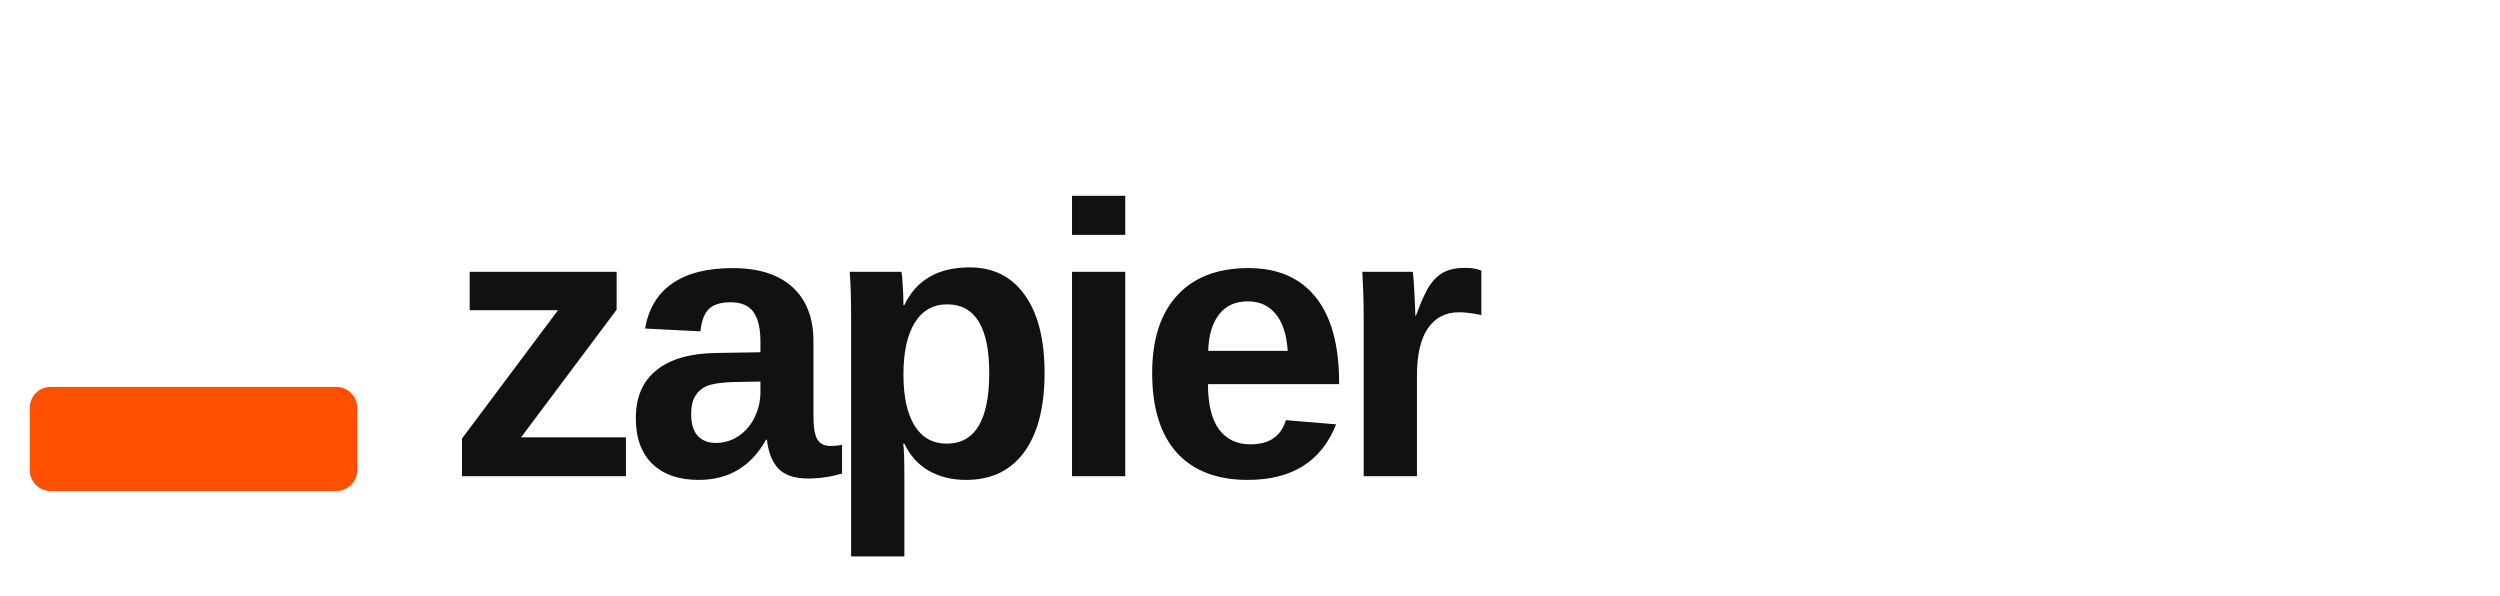
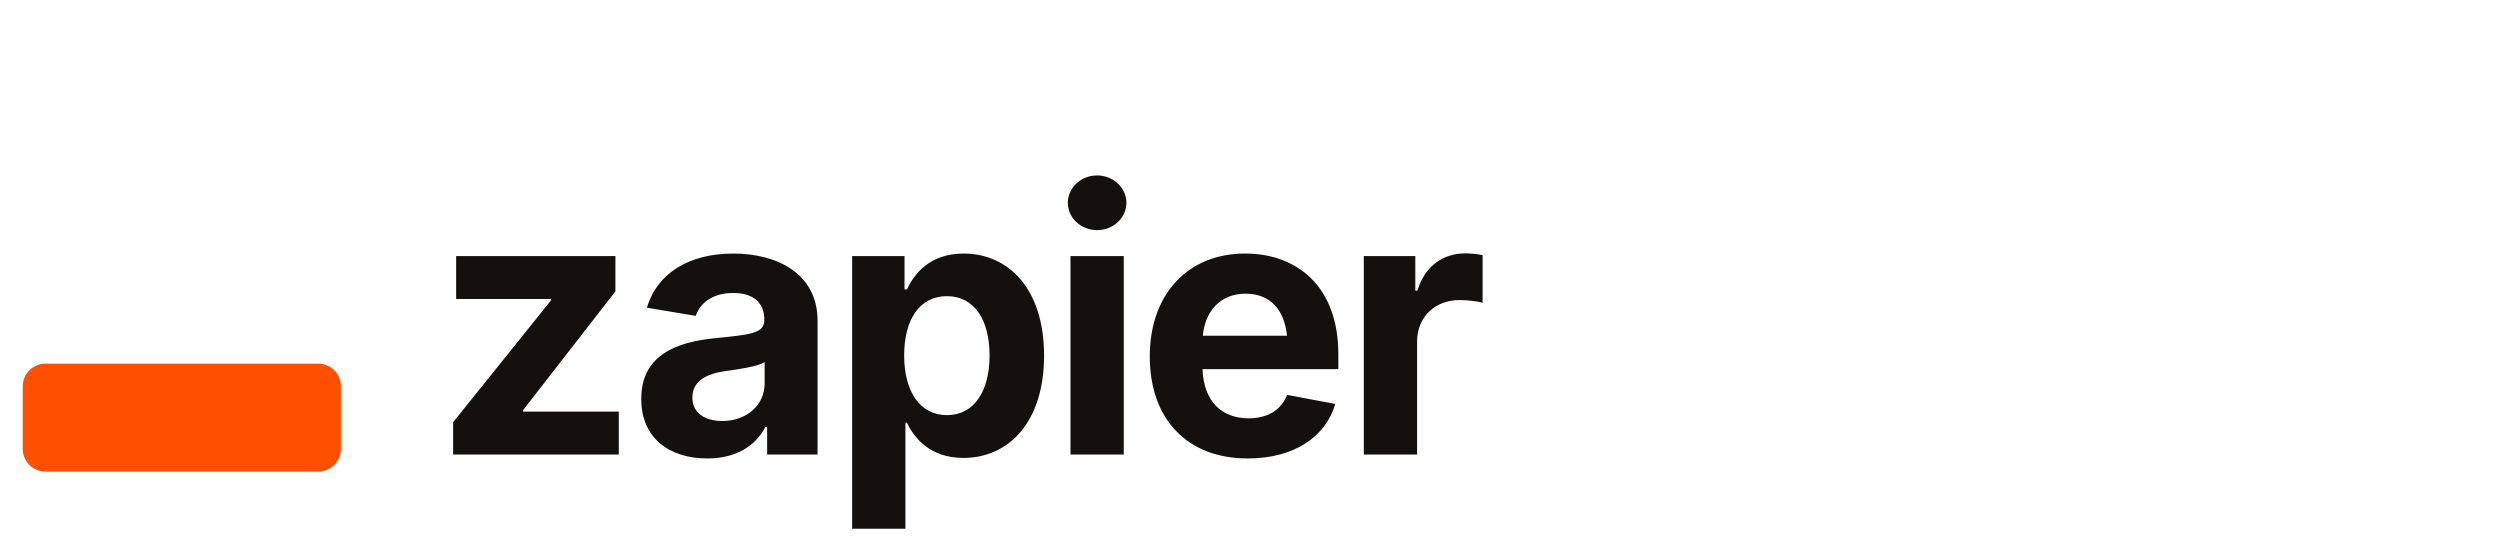
- <svg xmlns="http://www.w3.org/2000/svg" viewBox="0 0 168 40" role="img">
-   <rect x="2" y="26" width="22" height="7" rx="1.4" fill="#FF4F00" />
-   <text x="30" y="32" font-family="Arial, Helvetica, sans-serif" font-size="26" font-weight="700" fill="#111111" letter-spacing="-0.04em">zapier</text>
+ <svg xmlns="http://www.w3.org/2000/svg" viewBox="0 0 220 48" role="img">
+   <rect x="2" y="32" width="28" height="9.5" rx="2" fill="#FF4F00" />
+   <text x="38" y="40" font-family="Inter, Arial, Helvetica, sans-serif" font-size="32" font-weight="700" fill="#14100E" letter-spacing="-0.03em">zapier</text>
</svg>
